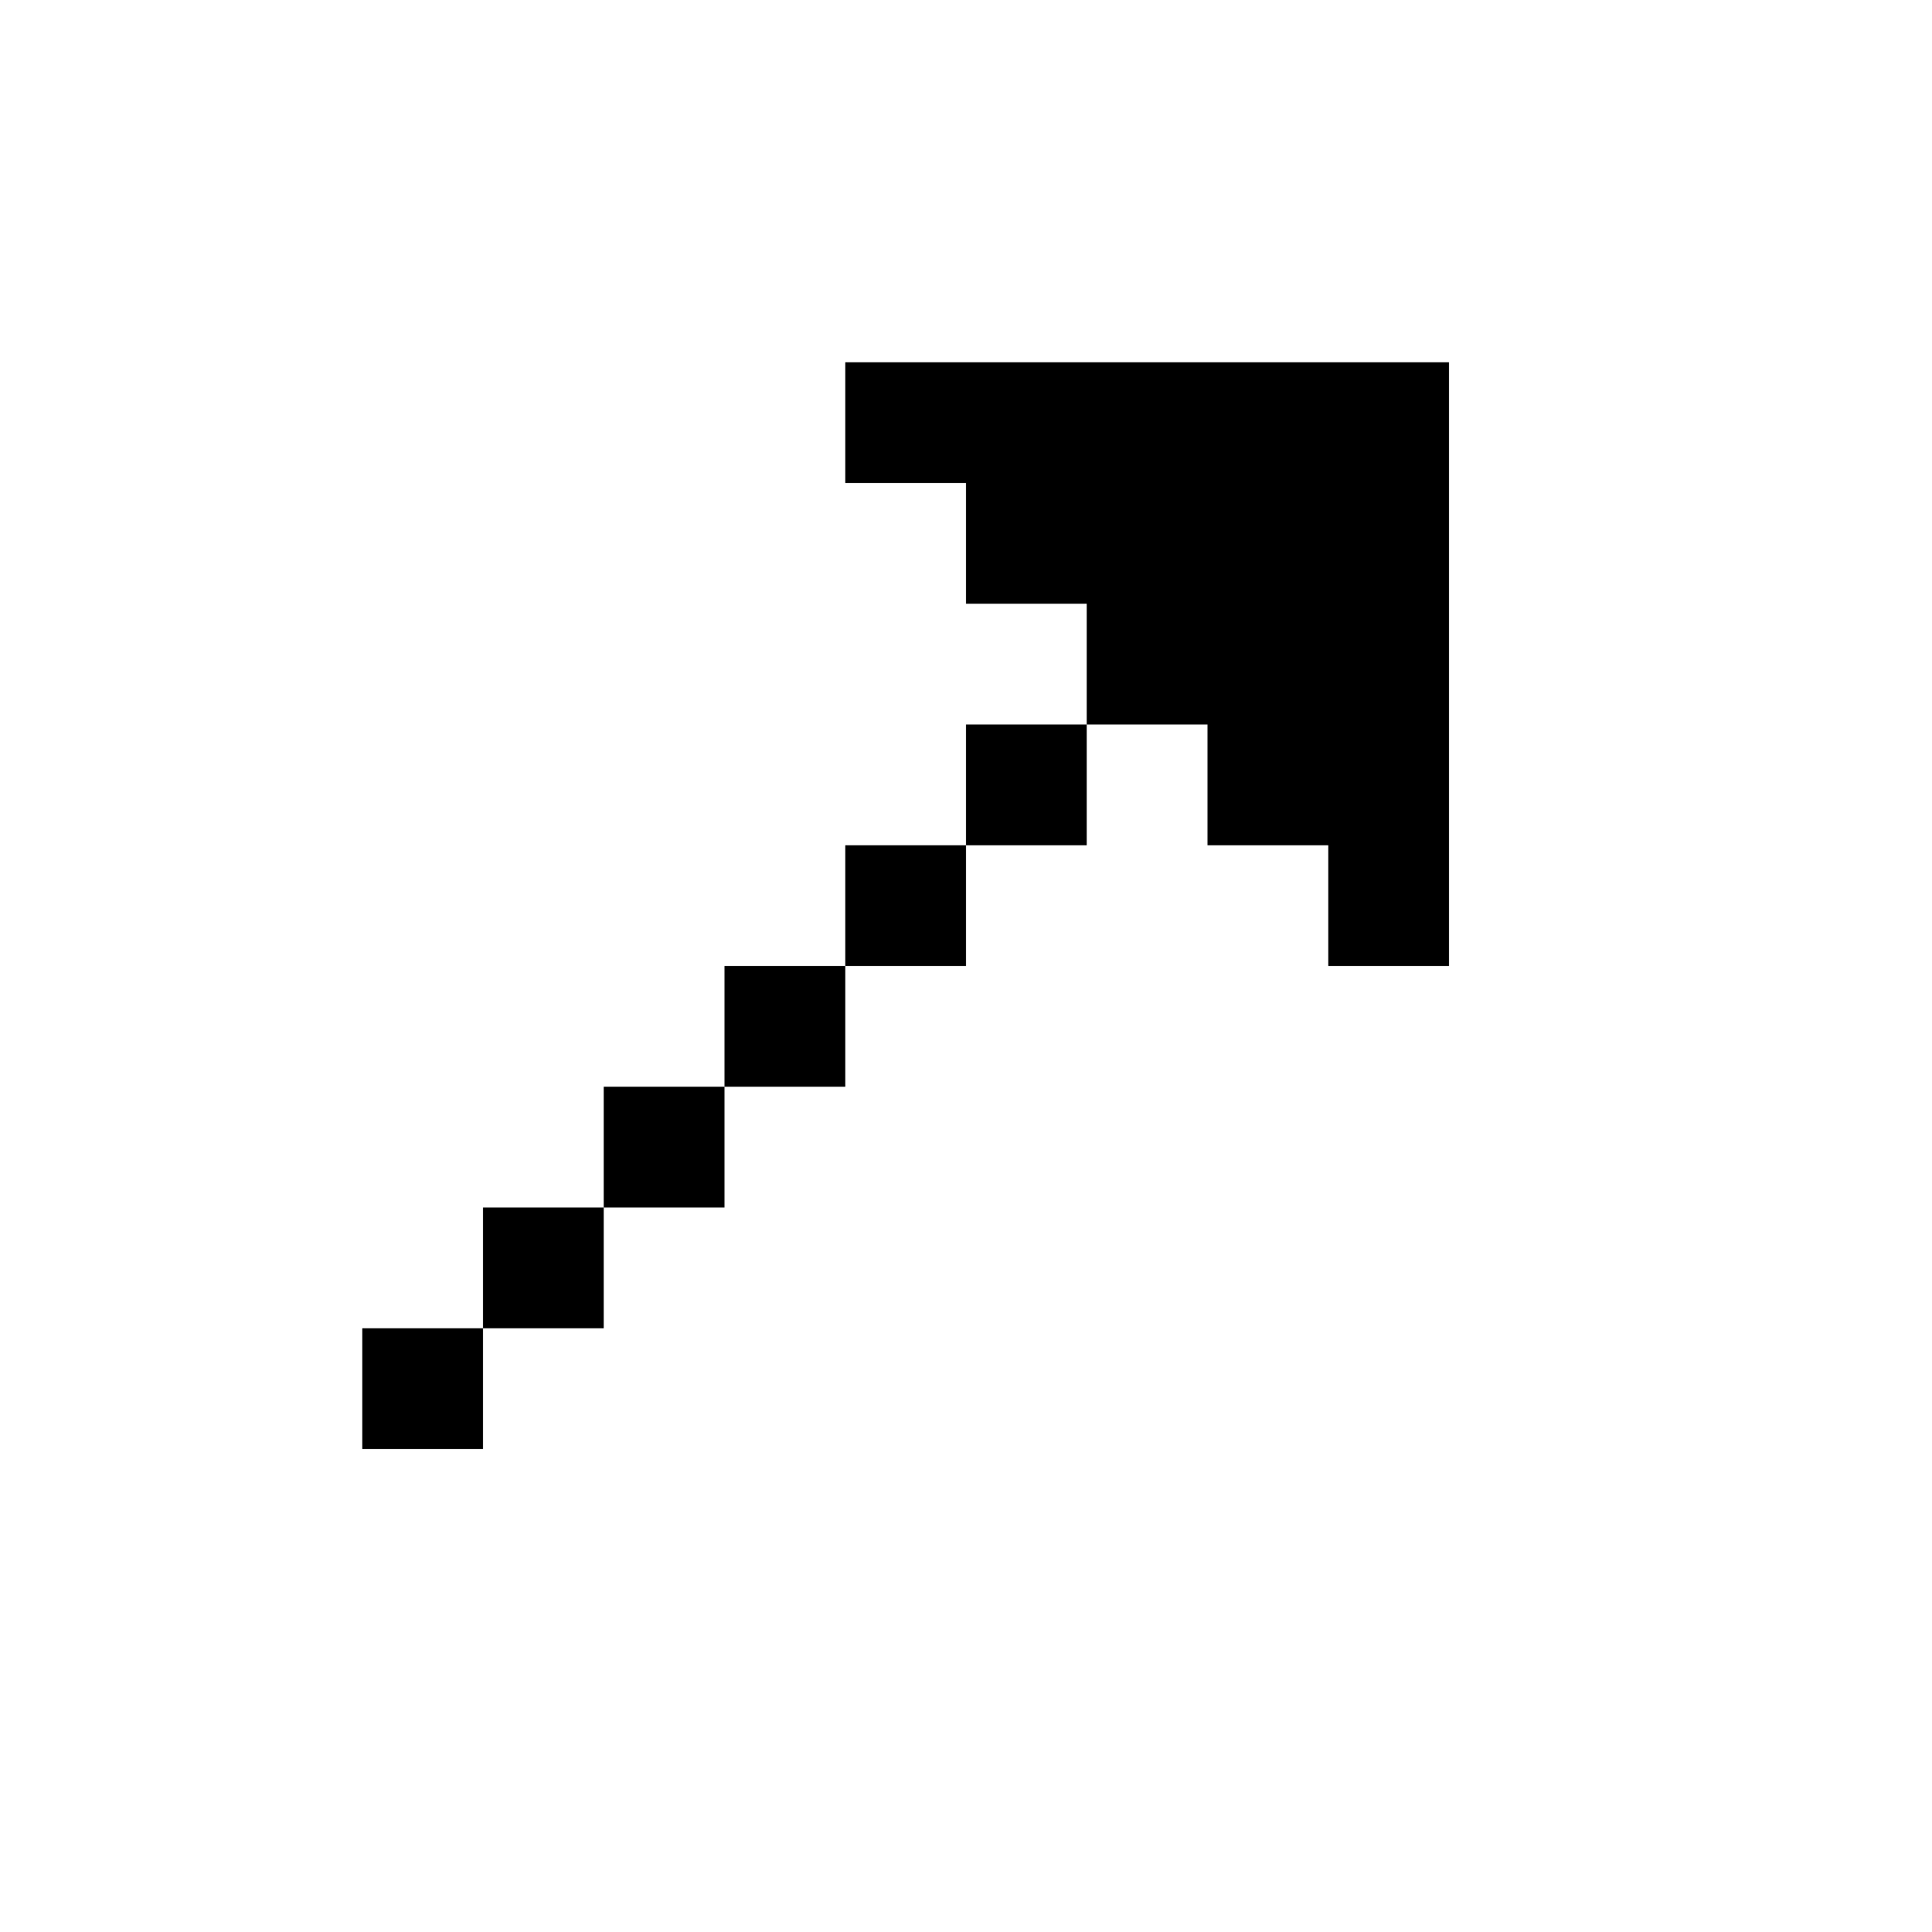
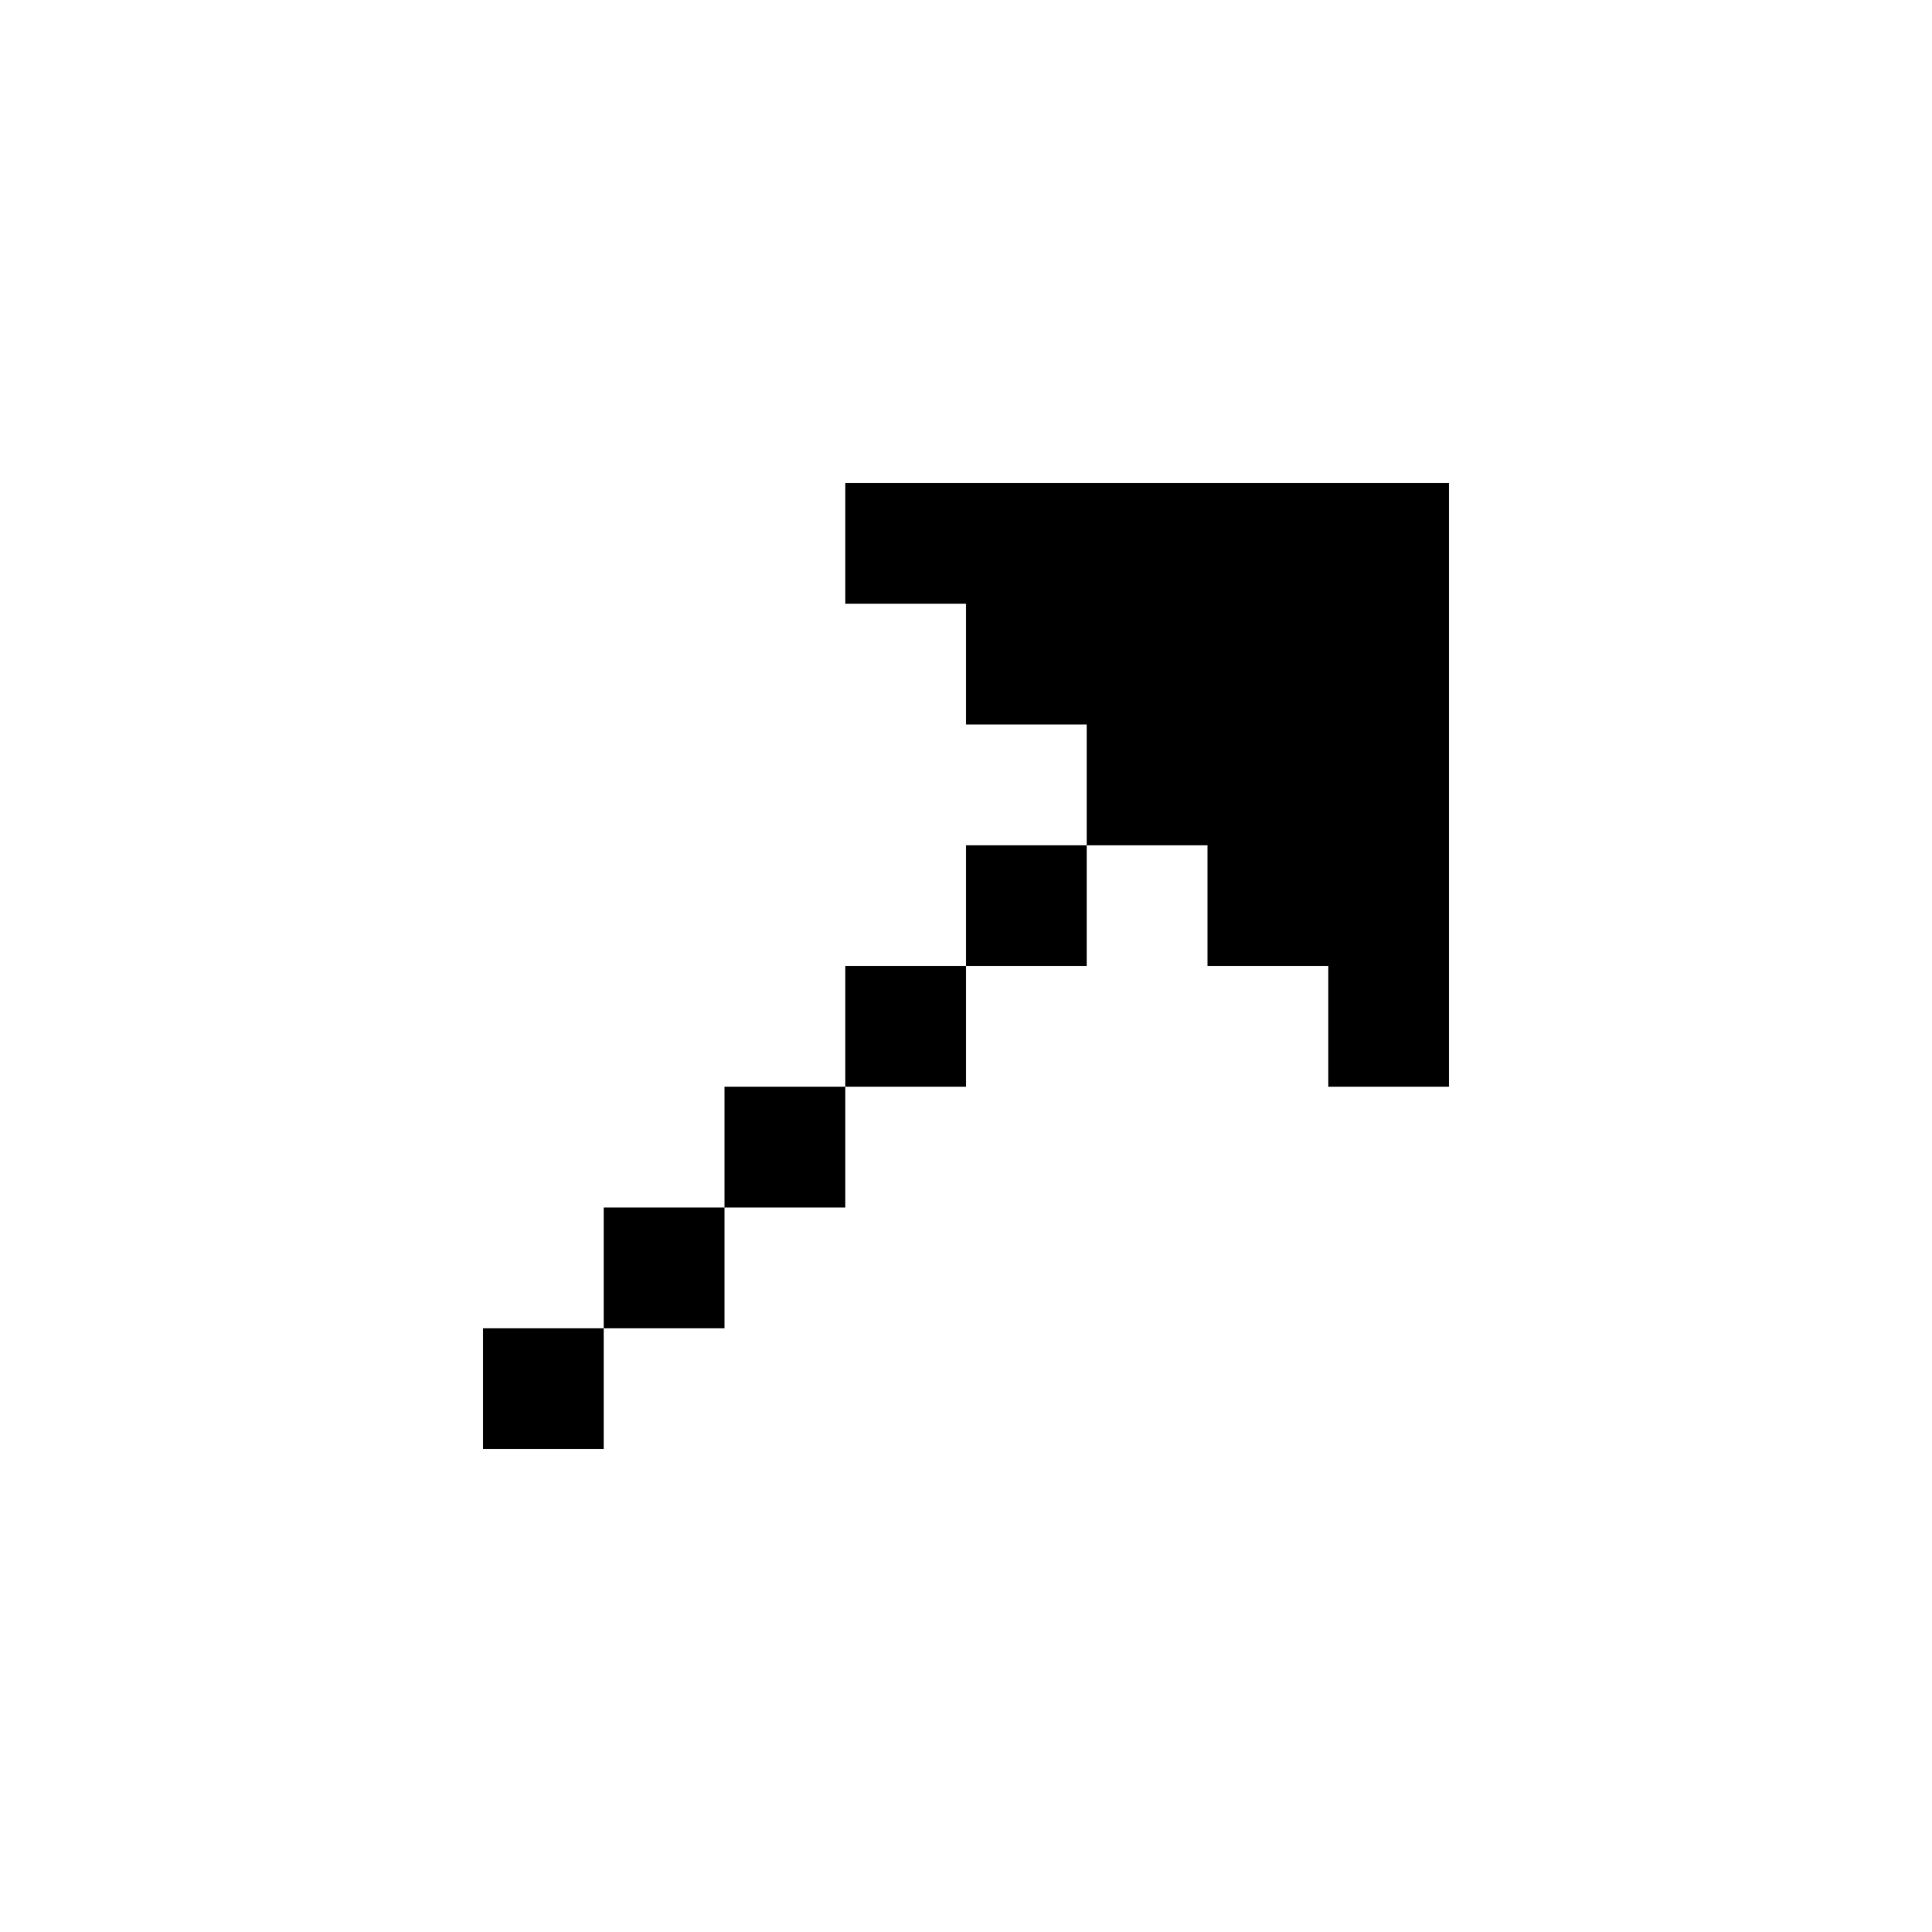
<svg xmlns="http://www.w3.org/2000/svg" id="picto-arrow-up-right" viewBox="0 0 16 16" width="16" height="16">
-   <path d="M7 3h5v5h-1v-1h-1v-1h-1v1h-1v1h-1v1h-1v1h-1v1h-1v1h-1v-1h1v-1h1v-1h1v-1h1v-1h1v-1h1v-1h-1v-1h-1z" />
+   <path d="M7 4h5v5h-1v-1h-1v-1h-1v1h-1v1h-1v1h-1v1h-1v1h-1v-1h1v-1h1v-1h1v-1h1v-1h1v-1h-1v-1h-1z" />
</svg>
